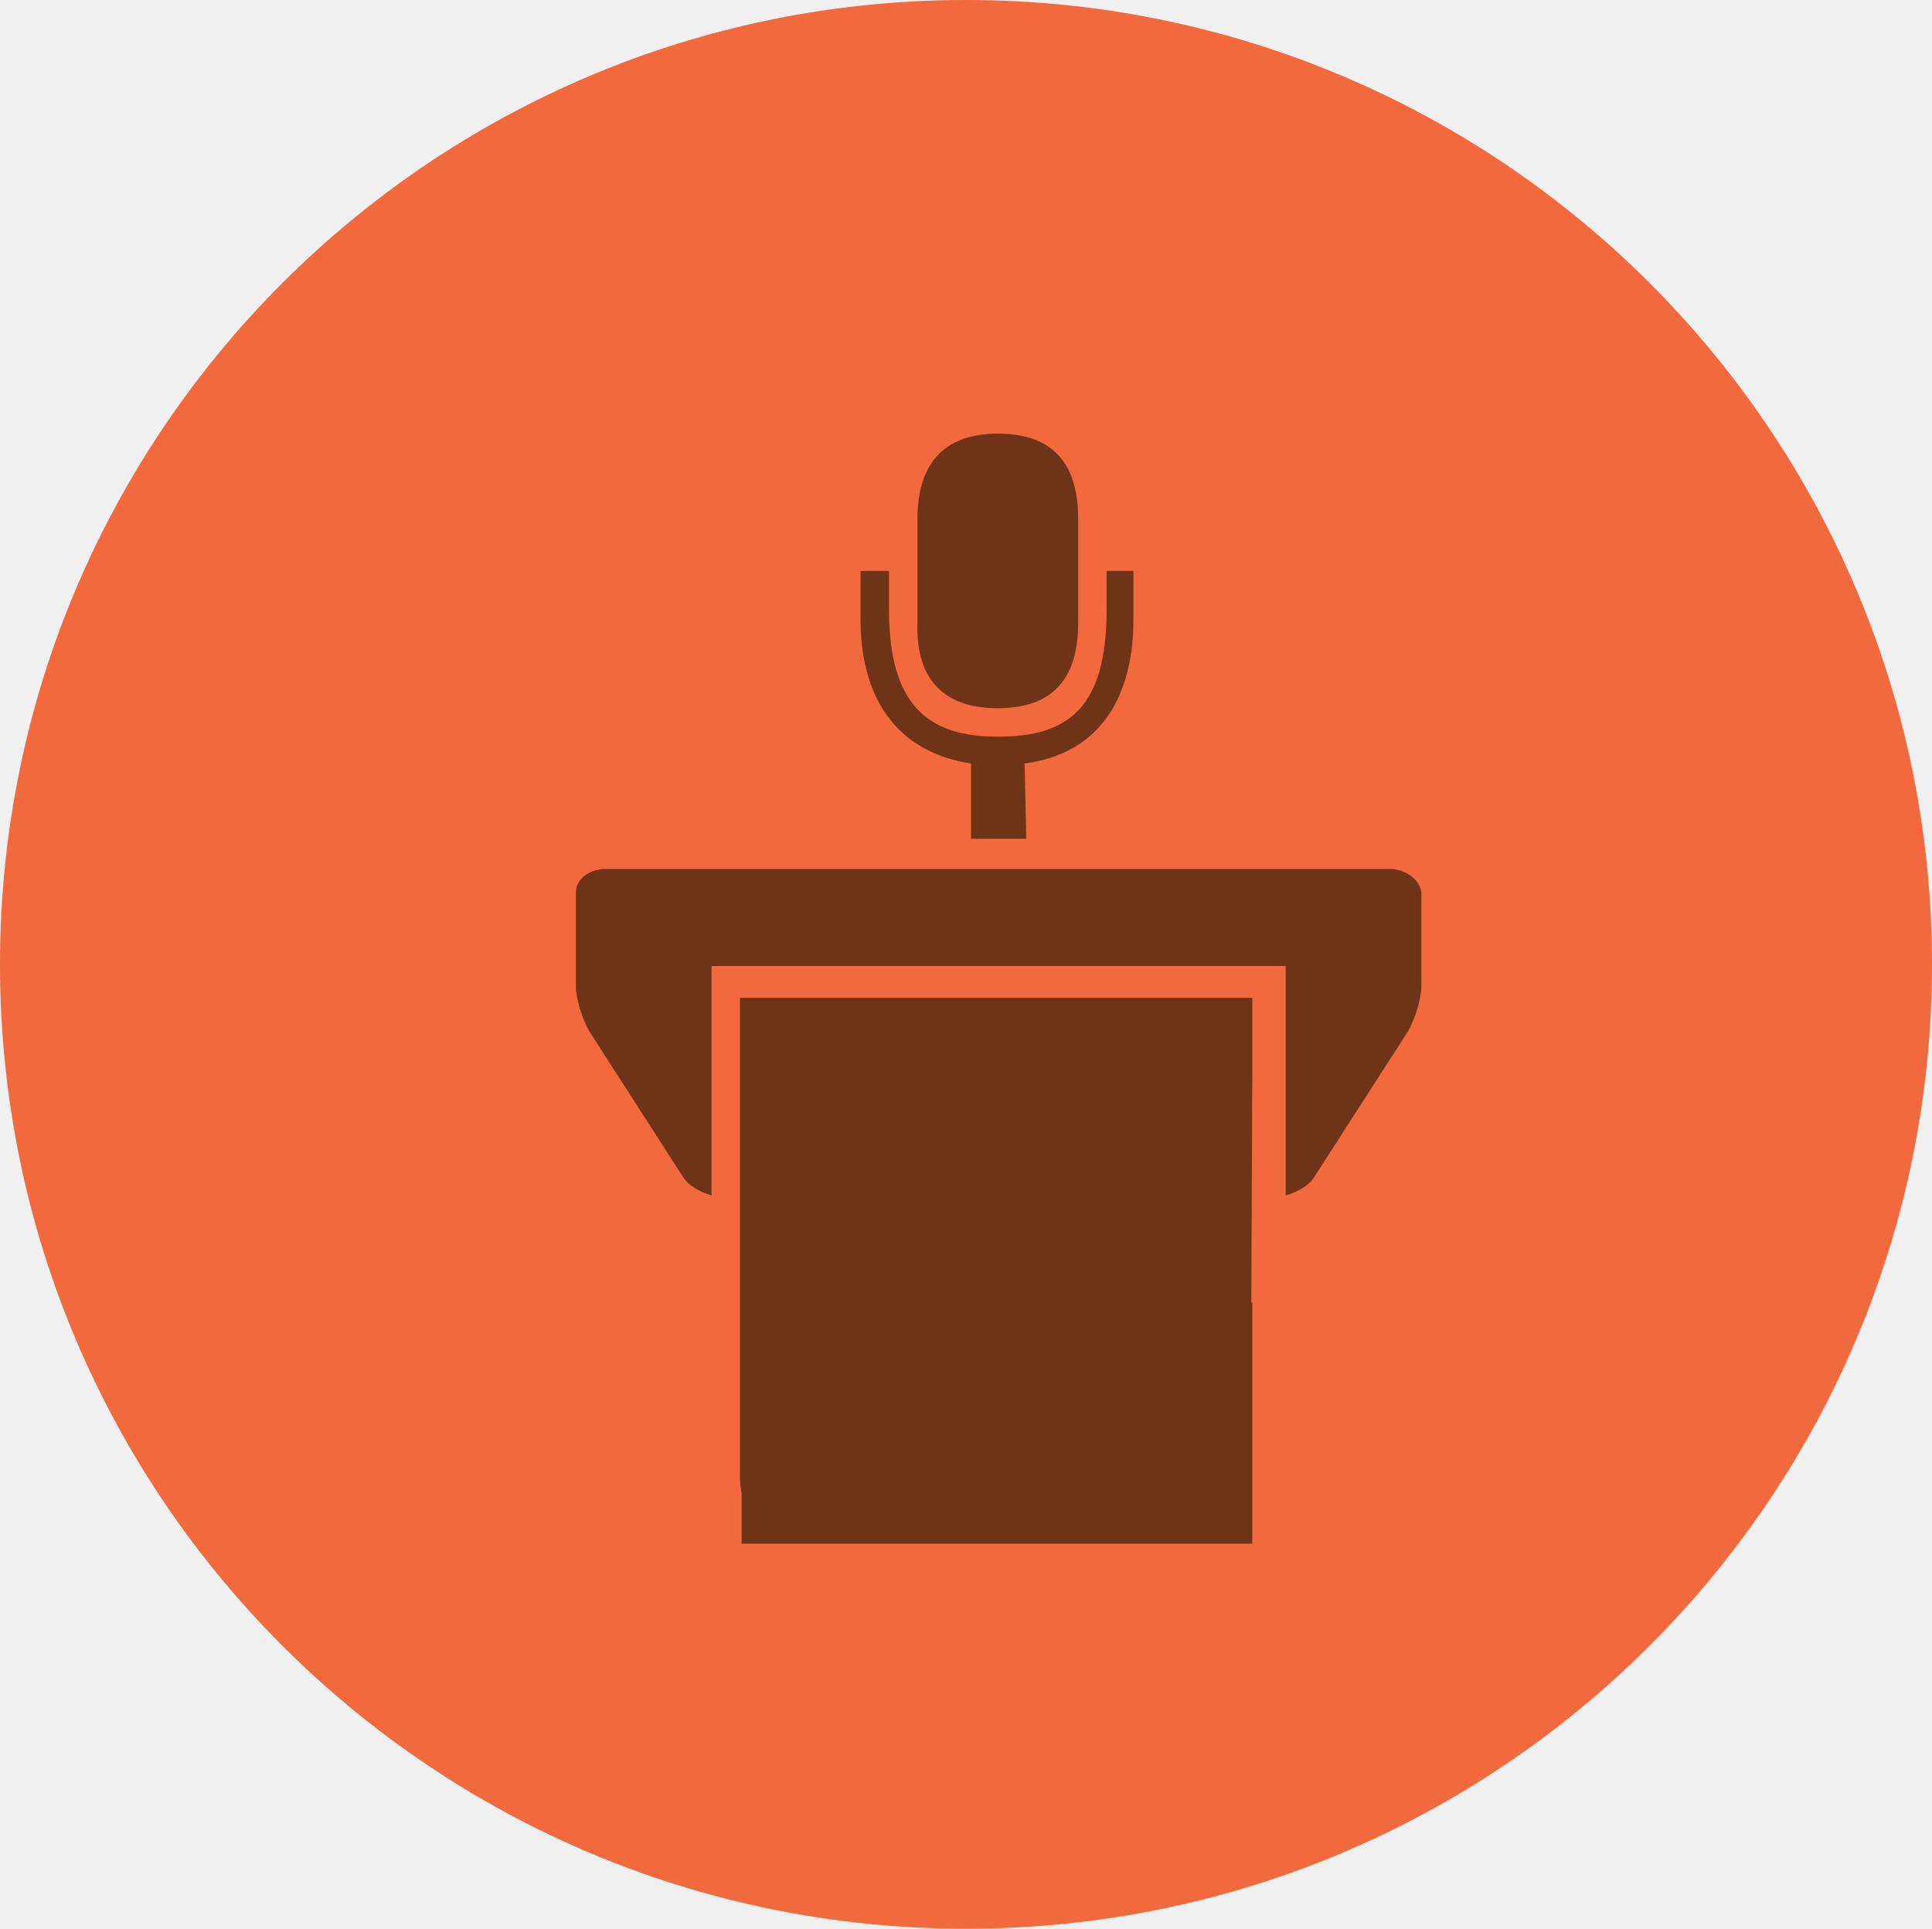
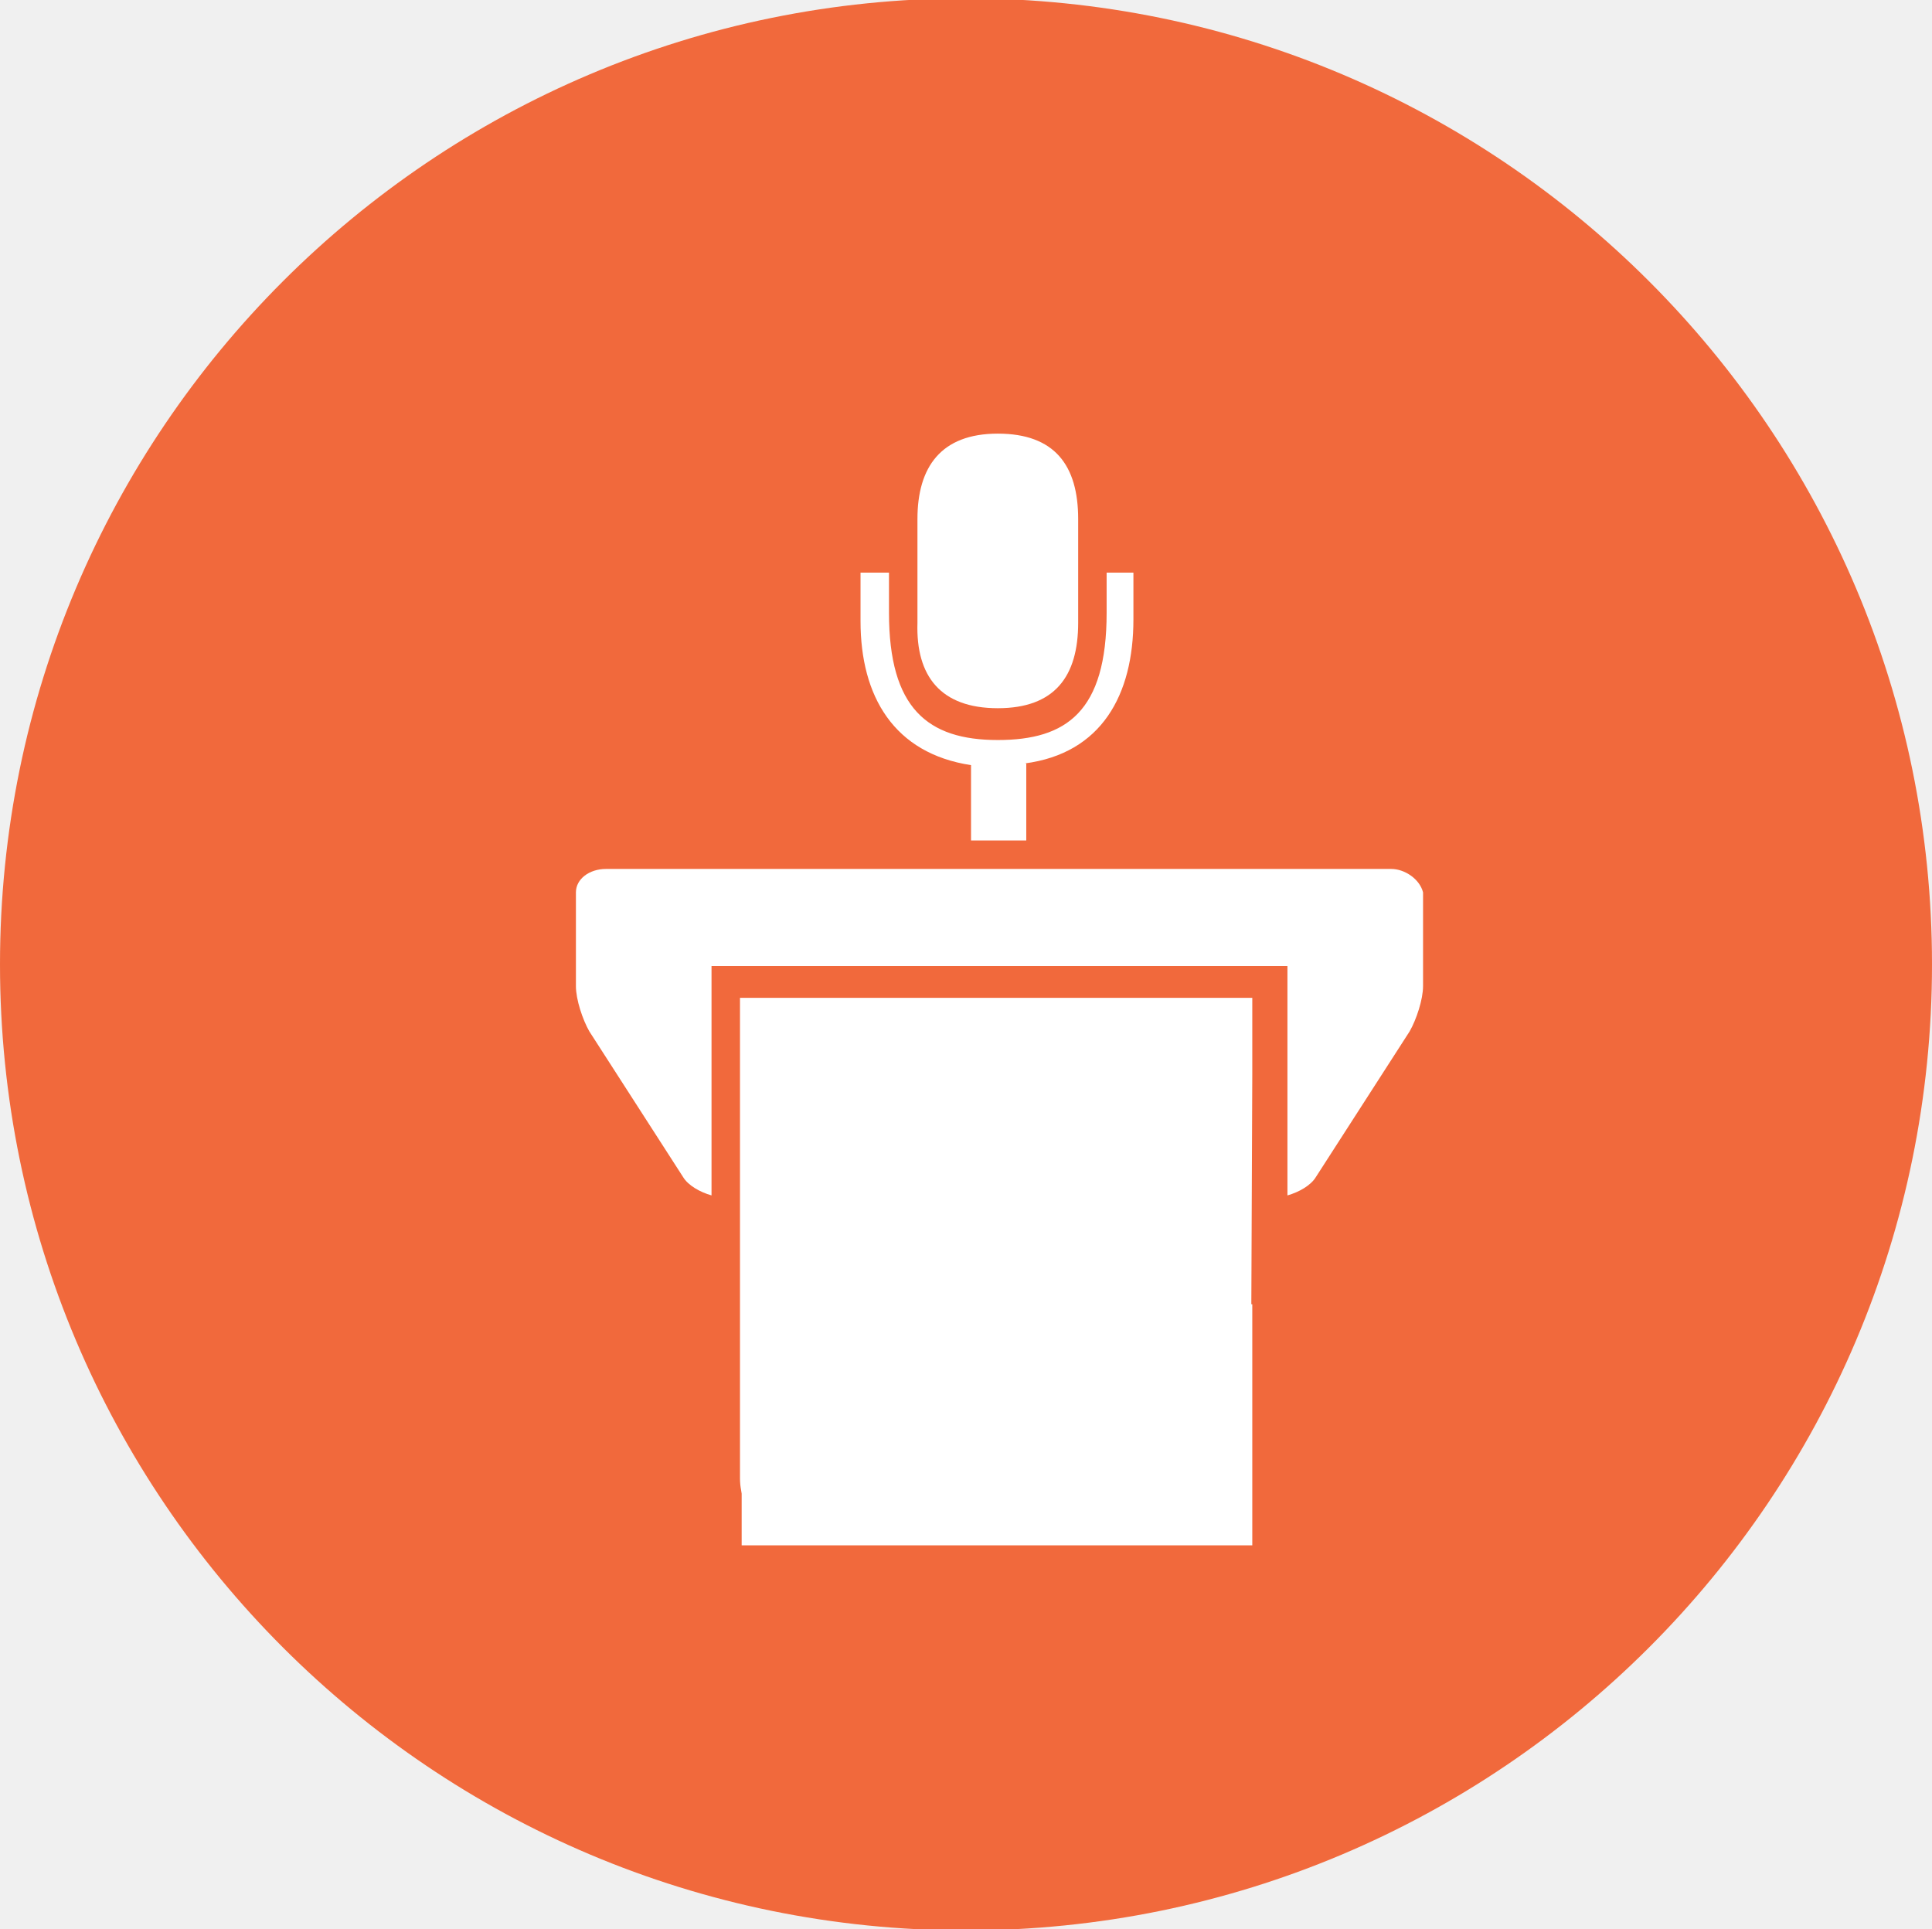
- <svg xmlns="http://www.w3.org/2000/svg" version="1.1" id="Layer_1" x="0px" y="0px" viewBox="-260.4 183 115.4 115.2" style="enable-background:new -260.4 183 115.4 115.2;" xml:space="preserve">
+ <svg xmlns="http://www.w3.org/2000/svg" version="1.1" id="Layer_1" x="0px" y="0px" viewBox="-261 183.8 115.4 115.2" style="enable-background:new -261 183.8 115.4 115.2;" xml:space="preserve">
  <style type="text/css">
	.st0{fill:#6F3417;}
	.st1{fill:#F1693C;}
+ 	.st2{fill:#FFFFFF;}
</style>
  <g>
    <g>
-       <ellipse class="st0" cx="-201.9" cy="240.5" rx="54.8" ry="54.7" />
-       <ellipse class="st1" cx="-202.7" cy="240.6" rx="57.7" ry="57.6" />
+       <ellipse class="st0" cx="-202.5" cy="241.3" rx="54.8" ry="54.7" />
+       <ellipse class="st1" cx="-203.3" cy="241.4" rx="57.7" ry="57.7" />
    </g>
    <g>
      <g>
-         <path class="st0" d="M-199.2,228.6c4.6-0.6,6.5-4.1,6.5-8.6v-2.9h-1.6v2.3c0,5.9-2.3,7.6-6.5,7.6s-6.5-1.9-6.5-7.6v-2.3h-1.7v2.9     c0,4.5,2,7.9,6.6,8.6v4.5h3.3L-199.2,228.6z" />
+         <path class="st2" d="M-199.8,229.4c4.6-0.6,6.5-4.1,6.5-8.6V218h-1.6v2.4c0,5.9-2.4,7.6-6.5,7.6c-4.2,0-6.5-1.9-6.5-7.6V218h-1.7     v2.9c0,4.5,2,7.9,6.6,8.6v4.5h3.3V229.4z" />
      </g>
      <g>
-         <path class="st0" d="M-200.8,225.3L-200.8,225.3c3.4,0,4.8-1.9,4.8-5.1V214c0-3.2-1.4-5.1-4.8-5.1l0,0c-3.4,0-4.8,2-4.8,5.1v6.2     C-205.7,223.4-204.2,225.3-200.8,225.3z" />
+         <path class="st2" d="M-201.4,226.1L-201.4,226.1c3.4,0,4.8-1.9,4.8-5.1v-6.2c0-3.2-1.4-5.1-4.8-5.1l0,0c-3.4,0-4.8,2-4.8,5.1v6.2     C-206.3,224.2-204.8,226.1-201.4,226.1z" />
      </g>
      <g>
-         <path class="st0" d="M-177.4,234.9h-46.8c-1,0-1.8,0.6-1.8,1.4v5.6c0,0.8,0.4,2,0.8,2.7l5.6,8.7c0.3,0.5,1,0.9,1.7,1.1v-13.7     h34.3v13.7c0.7-0.2,1.4-0.6,1.7-1.1l5.6-8.7c0.4-0.7,0.8-1.9,0.8-2.7v-5.6C-175.6,235.5-176.5,234.9-177.4,234.9z" />
+         <path class="st2" d="M-177.9,235.7h-46.9c-1,0-1.8,0.6-1.8,1.4v5.6c0,0.8,0.4,2,0.8,2.7l5.6,8.7c0.3,0.5,1,0.9,1.7,1.1v-13.7     h34.4v13.7c0.7-0.2,1.4-0.6,1.7-1.1l5.6-8.7c0.4-0.7,0.8-1.9,0.8-2.7v-5.6C-176.2,236.3-177.1,235.7-177.9,235.7z" />
      </g>
      <g>
-         <path class="st0" d="M-185.6,247.2v-4.6h-30.6v4.6l0,0v24.1c0,2,1.6,3.6,3.5,3.6h23.5c1.9,0,3.5-1.6,3.5-3.6L-185.6,247.2     L-185.6,247.2z" />
+         <path class="st2" d="M-186.2,248v-4.6h-30.6v4.6l0,0v24.1c0,2,1.6,3.6,3.5,3.6h23.5c1.9,0,3.5-1.6,3.5-3.6L-186.2,248L-186.2,248     z" />
      </g>
      <g>
-         <rect x="-216.1" y="260.8" class="st0" width="30.5" height="14.4" />
+         <rect x="-216.7" y="261.7" class="st2" width="30.5" height="14.4" />
      </g>
    </g>
  </g>
</svg>
